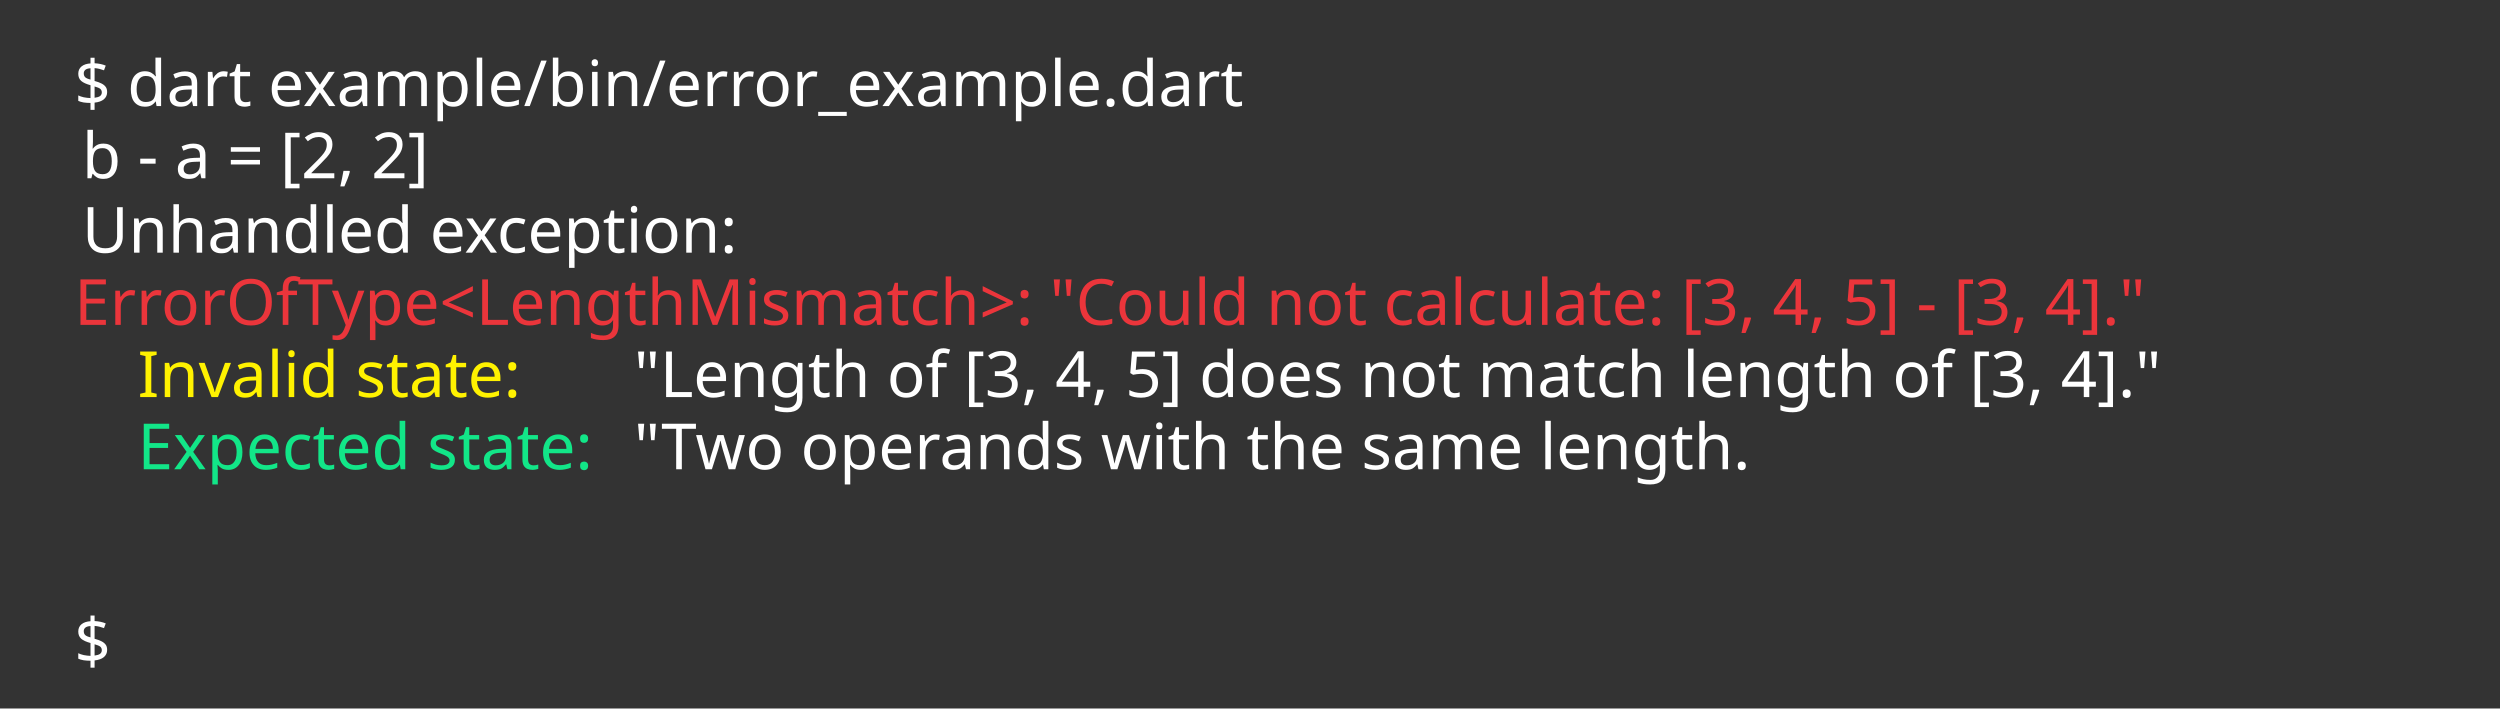
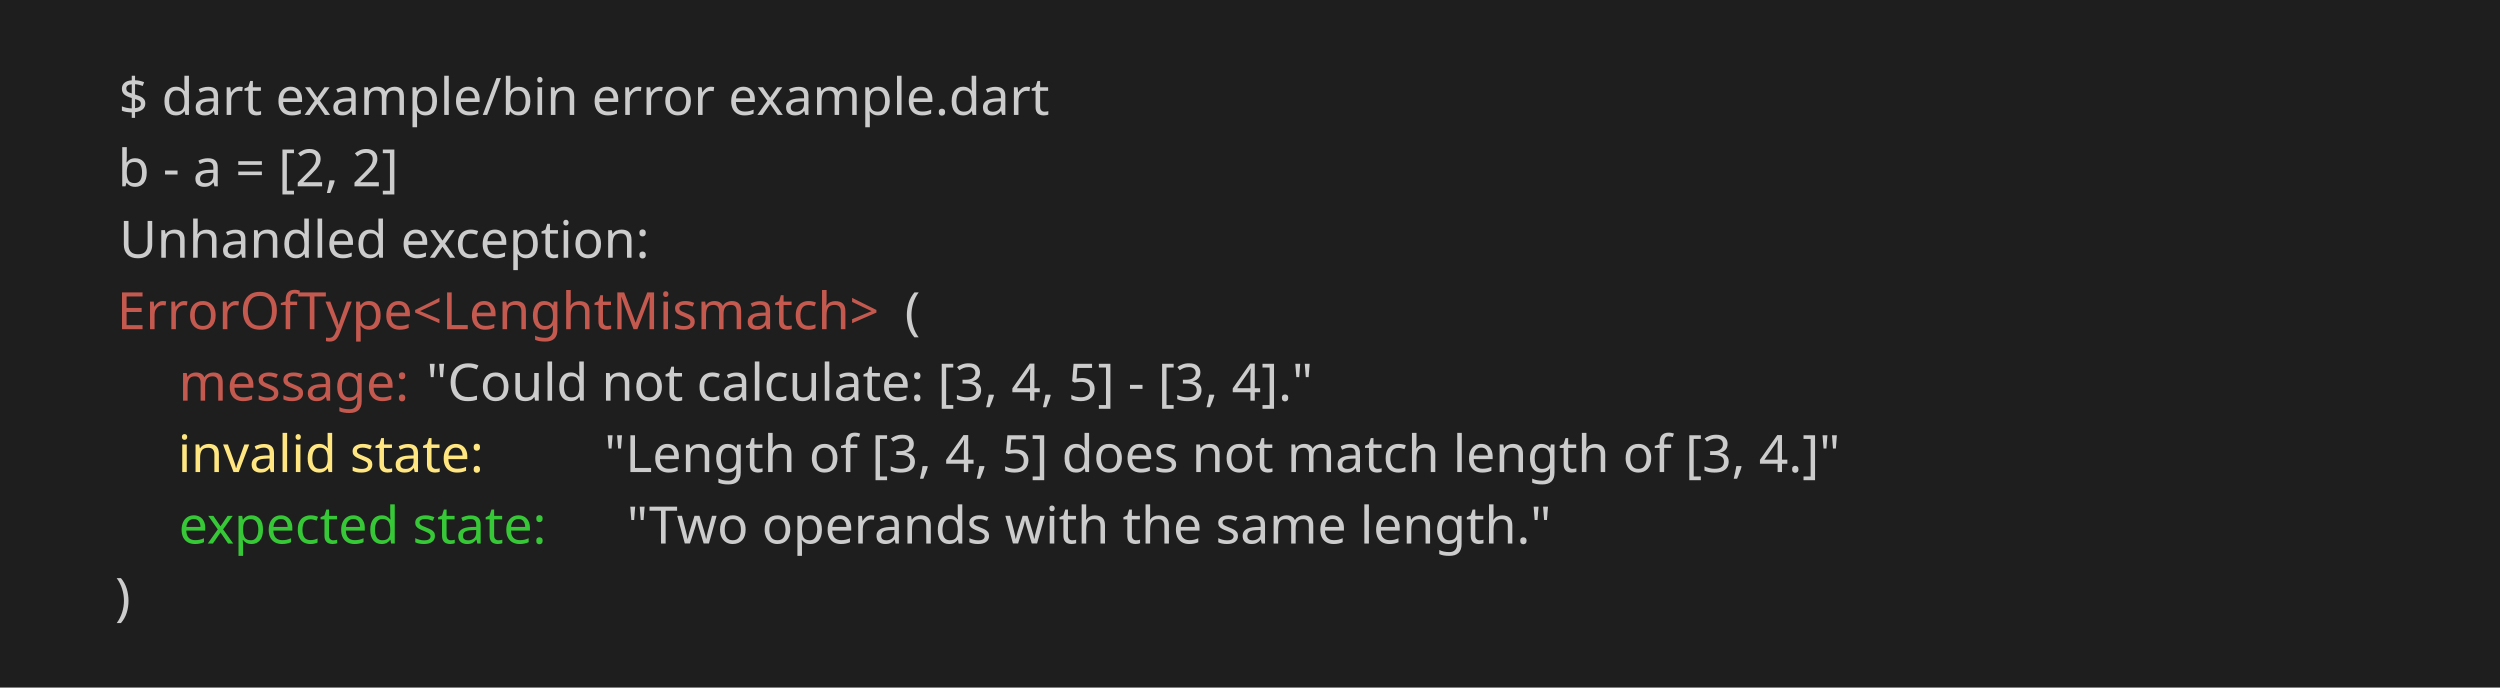
- <svg xmlns="http://www.w3.org/2000/svg" id="svg3622" version="1.1" viewBox="0 0 249.026 70.57" height="70.57mm" width="249.026mm">
-   <defs id="defs3616" />
-   <path id="path20" style="fill:#333333;fill-opacity:1;fill-rule:evenodd;stroke:none;stroke-width:0.289" d="M 0,0 H 249.026 V 70.57 H 0 Z" />
-   <text xml:space="preserve" style="font-style:normal;font-weight:normal;font-size:8.467px;line-height:1.25;font-family:sans-serif;letter-spacing:0px;word-spacing:0px;fill:#000000;fill-opacity:1;stroke:none;stroke-width:0.265" x="11.906" y="11.473" id="text4184">
-     <tspan id="tspan4182" x="11.906" y="18.964" style="font-size:8.467px;stroke-width:0.265" />
+ <svg xmlns="http://www.w3.org/2000/svg" version="1.1" width="840px" height="231px" style="shape-rendering:geometricPrecision; text-rendering:geometricPrecision; image-rendering:optimizeQuality; fill-rule:evenodd; clip-rule:evenodd" id="svg1394">
+   <defs id="defs1398" />
+   <g id="g4" transform="translate(0.5,0.5)">
+     <path style="opacity:1" fill="#1f1e1e" d="m -0.5,-0.5 c 280,0 560,0 840,0 0,77 0,154 0,231 -280,0 -560,0 -840,0 0,-77 0,-154 0,-231 z" id="path2" />
+   </g>
+   <text xml:space="preserve" style="font-style:normal;font-variant:normal;font-weight:normal;font-stretch:normal;font-size:17.333px;font-family:'Ubuntu Mono';-inkscape-font-specification:'Ubuntu Mono';fill:#cccccc;fill-opacity:1;stroke:none" x="39.877" y="38.611" id="text1735">
+     <tspan id="tspan1733" x="39.877" y="38.611">$ dart example/bin error example.dart</tspan>
  </text>
-   <text xml:space="preserve" style="font-style:normal;font-weight:normal;font-size:16px;line-height:1.25;font-family:sans-serif;letter-spacing:0px;word-spacing:0px;fill:#000000;fill-opacity:1;stroke:none;stroke-width:0.265" x="23.246" y="43.034" id="text4188">
-     <tspan id="tspan4186" x="23.246" y="57.19" style="font-size:16px;stroke-width:0.265" />
+   <text xml:space="preserve" style="font-style:normal;font-variant:normal;font-weight:normal;font-stretch:normal;font-size:17.333px;font-family:'Ubuntu Mono';-inkscape-font-specification:'Ubuntu Mono';fill:#cccccc;fill-opacity:1;stroke:none" x="39.6" y="62.612" id="text2445">
+     <tspan id="tspan2443" x="39.6" y="62.612">b - a = [2, 2]</tspan>
  </text>
-   <text xml:space="preserve" style="font-style:normal;font-variant:normal;font-weight:normal;font-stretch:normal;font-size:6.35px;line-height:1.25;font-family:'Ubuntu Mono';-inkscape-font-specification:'Ubuntu Mono';fill:#ffffff;fill-opacity:1;stroke-width:0.265" x="7.408" y="10.566" id="text4192">
-     <tspan id="tspan4190" x="7.408" y="10.566" style="font-style:normal;font-variant:normal;font-weight:normal;font-stretch:normal;font-family:'Ubuntu Mono';-inkscape-font-specification:'Ubuntu Mono';stroke-width:0.265">$ dart example/bin/error_example.dart</tspan>
-     <tspan x="7.408" y="10.566" style="font-style:normal;font-variant:normal;font-weight:normal;font-stretch:normal;font-family:'Ubuntu Mono';-inkscape-font-specification:'Ubuntu Mono';stroke-width:0.265" id="tspan1139" />
-     <tspan x="7.408" y="10.566" style="font-style:normal;font-variant:normal;font-weight:normal;font-stretch:normal;font-family:'Ubuntu Mono';-inkscape-font-specification:'Ubuntu Mono';stroke-width:0.265" id="tspan1141" />
-     <tspan x="7.408" y="10.566" style="font-style:normal;font-variant:normal;font-weight:normal;font-stretch:normal;font-family:'Ubuntu Mono';-inkscape-font-specification:'Ubuntu Mono';stroke-width:0.265" id="tspan1143" />
-     <tspan x="7.408" y="10.566" style="font-style:normal;font-variant:normal;font-weight:normal;font-stretch:normal;font-family:'Ubuntu Mono';-inkscape-font-specification:'Ubuntu Mono';stroke-width:0.265" id="tspan1145" />
+   <text xml:space="preserve" style="font-style:normal;font-variant:normal;font-weight:normal;font-stretch:normal;font-size:17.333px;font-family:'Ubuntu Mono';-inkscape-font-specification:'Ubuntu Mono';fill:#cccccc;fill-opacity:1;stroke:none" x="40.05" y="86.613" id="text2449">
+     <tspan id="tspan2447" x="40.05" y="86.613">Unhandled exception:</tspan>
  </text>
-   <text xml:space="preserve" style="font-size:6.35px;line-height:1.25;fill:#ffffff;fill-opacity:1;stroke-width:0.265" x="11.717" y="20.922" id="text4198">
-     <tspan id="tspan4196" x="11.717" y="26.54" style="stroke-width:0.265" />
+   <text xml:space="preserve" style="font-style:normal;font-variant:normal;font-weight:normal;font-stretch:normal;font-size:17.333px;font-family:'Ubuntu Mono';-inkscape-font-specification:'Ubuntu Mono';fill:#c3594f;fill-opacity:1;stroke:none" x="39.306" y="110.614" id="text2453">
+     <tspan id="tspan2451" x="39.306" y="110.614">ErrorOfType&lt;LenghtMismatch&gt;</tspan>
  </text>
-   <text xml:space="preserve" style="font-style:normal;font-variant:normal;font-weight:normal;font-stretch:normal;font-size:6.35px;line-height:1.25;font-family:'Ubuntu Mono';-inkscape-font-specification:'Ubuntu Mono';fill:#fff200;fill-opacity:1;stroke-width:0.265" x="13.71" y="39.549" id="text4220">
-     <tspan id="tspan4218" x="13.71" y="39.549" style="font-style:normal;font-variant:normal;font-weight:normal;font-stretch:normal;font-family:'Ubuntu Mono';-inkscape-font-specification:'Ubuntu Mono';fill:#fff200;fill-opacity:1;stroke-width:0.265">Invalid state:</tspan>
+   <text xml:space="preserve" style="font-style:normal;font-variant:normal;font-weight:normal;font-stretch:normal;font-size:17.333px;font-family:'Ubuntu Mono';-inkscape-font-specification:'Ubuntu Mono';fill:#c3594f;fill-opacity:1;stroke:none" x="60.037" y="134.615" id="text3544">
+     <tspan id="tspan3542" x="60.037" y="134.615">message:</tspan>
  </text>
-   <text xml:space="preserve" style="font-style:normal;font-variant:normal;font-weight:normal;font-stretch:normal;font-size:6.35px;line-height:1.25;font-family:'Ubuntu Mono';-inkscape-font-specification:'Ubuntu Mono';fill:#ffffff;fill-opacity:1;stroke-width:0.265" x="63.153" y="39.549" id="text4232">
-     <tspan id="tspan4230" x="63.153" y="39.549" style="font-style:normal;font-variant:normal;font-weight:normal;font-stretch:normal;font-family:'Ubuntu Mono';-inkscape-font-specification:'Ubuntu Mono';stroke-width:0.265">"Length of [3, 4, 5] does not match length of [3, 4]."</tspan>
+   <text xml:space="preserve" style="font-style:normal;font-variant:normal;font-weight:normal;font-stretch:normal;font-size:17.333px;font-family:'Ubuntu Mono';-inkscape-font-specification:'Ubuntu Mono';fill:#cccccc;fill-opacity:1;stroke:none" x="143.277" y="134.615" id="text3598">
+     <tspan id="tspan3596" x="143.277" y="134.615">"Could not calculate: [3, 4, 5] - [3, 4]."</tspan>
  </text>
-   <text xml:space="preserve" style="font-style:normal;font-variant:normal;font-weight:normal;font-stretch:normal;font-size:6.35px;line-height:1.25;font-family:'Ubuntu Mono';-inkscape-font-specification:'Ubuntu Mono';fill:#ffffff;fill-opacity:1;stroke-width:0.265" x="63.153" y="46.741" id="text4236">
-     <tspan id="tspan4234" x="63.153" y="46.741" style="font-style:normal;font-variant:normal;font-weight:normal;font-stretch:normal;font-family:'Ubuntu Mono';-inkscape-font-specification:'Ubuntu Mono';stroke-width:0.265">"Two operands with the same length.</tspan>
+   <text xml:space="preserve" style="font-style:normal;font-variant:normal;font-weight:normal;font-stretch:normal;font-size:17.333px;font-family:'Ubuntu Mono';-inkscape-font-specification:'Ubuntu Mono';fill:#cccccc;fill-opacity:1;stroke:none" x="203.054" y="158.616" id="text3602">
+     <tspan id="tspan3600" x="203.054" y="158.616">"Length of [3, 4, 5] does not match length of [3, 4.]"</tspan>
  </text>
-   <text xml:space="preserve" style="font-size:6.35px;line-height:1.25;fill:#ffffff;fill-opacity:1;stroke-width:0.265" x="199.004" y="87.824" id="text4256">
-     <tspan id="tspan4254" x="199.004" y="93.442" style="stroke-width:0.265" />
+   <text xml:space="preserve" style="font-style:normal;font-variant:normal;font-weight:normal;font-stretch:normal;font-size:17.333px;font-family:'Ubuntu Mono';-inkscape-font-specification:'Ubuntu Mono';fill:#cccccc;fill-opacity:1;stroke:none" x="210.649" y="182.617" id="text3606">
+     <tspan id="tspan3604" x="210.649" y="182.617">"Two operands with the same length."</tspan>
  </text>
-   <text xml:space="preserve" style="font-style:normal;font-variant:normal;font-weight:normal;font-stretch:normal;font-size:6.35px;line-height:1.25;font-family:sans-serif;-inkscape-font-specification:sans-serif;fill:#6bd4ff;fill-opacity:1;stroke-width:0.265" x="33.829" y="65.523" id="text4260">
-     <tspan id="tspan4258" x="33.829" y="71.142" style="font-style:normal;font-variant:normal;font-weight:normal;font-stretch:normal;font-family:sans-serif;-inkscape-font-specification:sans-serif;stroke-width:0.265" />
+   <text xml:space="preserve" style="font-style:normal;font-variant:normal;font-weight:normal;font-stretch:normal;font-size:17.333px;font-family:'Ubuntu Mono';-inkscape-font-specification:'Ubuntu Mono';fill:#37c837;stroke:none" x="60.072" y="182.617" id="text3610">
+     <tspan id="tspan3608" x="60.072" y="182.617">expected state:</tspan>
  </text>
-   <text xml:space="preserve" style="font-style:normal;font-variant:normal;font-weight:normal;font-stretch:normal;font-size:6.35px;line-height:1.25;font-family:'Ubuntu Mono';-inkscape-font-specification:'Ubuntu Mono';fill:#12e688;fill-opacity:1;stroke-width:0.265" x="13.71" y="46.741" id="text4240-3">
-     <tspan id="tspan4238-6" x="13.71" y="46.741" style="font-style:normal;font-variant:normal;font-weight:normal;font-stretch:normal;font-family:'Ubuntu Mono';-inkscape-font-specification:'Ubuntu Mono';fill:#12e688;fill-opacity:1;stroke-width:0.265">Expected state:</tspan>
+   <text xml:space="preserve" style="font-style:normal;font-variant:normal;font-weight:normal;font-stretch:normal;font-size:17.333px;font-family:'Ubuntu Mono';-inkscape-font-specification:'Ubuntu Mono';fill:#ffe680;stroke:none" x="59.76" y="158.616" id="text3614">
+     <tspan id="tspan3612" x="59.76" y="158.616">invalid state:</tspan>
  </text>
-   <flowRoot xml:space="preserve" id="flowRoot919" style="font-style:normal;font-variant:normal;font-weight:normal;font-stretch:normal;font-size:24px;line-height:1.25;font-family:'Noto Mono';-inkscape-font-specification:'Noto Mono';fill:#ce181e;fill-opacity:1">
-     <flowRegion id="flowRegion921" style="font-style:normal;font-variant:normal;font-weight:normal;font-stretch:normal;font-family:'Noto Mono';-inkscape-font-specification:'Noto Mono'">
-       <rect id="rect923" width="1014.839" height="631.686" x="-57.531" y="-95.134" style="font-style:normal;font-variant:normal;font-weight:normal;font-stretch:normal;font-family:'Noto Mono';-inkscape-font-specification:'Noto Mono'" />
-     </flowRegion>
-     <flowPara id="flowPara925" />
-   </flowRoot>
-   <flowRoot xml:space="preserve" id="flowRoot927" style="font-style:normal;font-variant:normal;font-weight:normal;font-stretch:normal;font-size:24px;line-height:1.25;font-family:'Noto Mono';-inkscape-font-specification:'Noto Mono';fill:#ce181e;fill-opacity:1">
-     <flowRegion id="flowRegion929">
-       <rect id="rect931" width="1163.843" height="525.829" x="-88.022" y="-13.44" />
-     </flowRegion>
-     <flowPara id="flowPara933" />
-   </flowRoot>
-   <flowRoot xml:space="preserve" id="flowRoot935" style="font-style:normal;font-variant:normal;font-weight:normal;font-stretch:normal;font-size:24px;line-height:1.25;font-family:'Noto Mono';-inkscape-font-specification:'Noto Mono';fill:#ce181e;fill-opacity:1">
-     <flowRegion id="flowRegion937">
-       <rect id="rect939" width="938.323" height="591.989" x="-13.807" y="-57.163" />
-     </flowRegion>
-     <flowPara id="flowPara941" />
-   </flowRoot>
-   <flowRoot xml:space="preserve" id="flowRoot943" style="font-style:normal;font-variant:normal;font-weight:normal;font-stretch:normal;font-size:24px;line-height:1.25;font-family:'Noto Mono';-inkscape-font-specification:'Noto Mono';fill:#ce181e;fill-opacity:1">
-     <flowRegion id="flowRegion945">
-       <rect id="rect947" width="925.667" height="590.264" x="-31.067" y="-40.48" />
-     </flowRegion>
-     <flowPara id="flowPara949" />
-   </flowRoot>
-   <flowRoot xml:space="preserve" id="flowRoot951" style="font-style:normal;font-variant:normal;font-weight:normal;font-stretch:normal;font-size:24px;line-height:1.25;font-family:'Noto Mono';-inkscape-font-specification:'Noto Mono';fill:#ce181e;fill-opacity:1">
-     <flowRegion id="flowRegion953">
-       <rect id="rect955" width="652.397" height="352.087" x="41.422" y="143.043" />
-     </flowRegion>
-     <flowPara id="flowPara957" />
-   </flowRoot>
-   <flowRoot xml:space="preserve" id="flowRoot959" style="font-style:normal;font-variant:normal;font-weight:normal;font-stretch:normal;font-size:24px;line-height:1.25;font-family:'Noto Mono';-inkscape-font-specification:'Noto Mono';fill:#ce181e;fill-opacity:1">
-     <flowRegion id="flowRegion961">
-       <rect id="rect963" width="376.825" height="39.696" x="-48.326" y="126.934" />
-     </flowRegion>
-     <flowPara id="flowPara965" />
-   </flowRoot>
-   <flowRoot xml:space="preserve" id="flowRoot967" style="font-style:normal;font-variant:normal;font-weight:normal;font-stretch:normal;font-size:24px;line-height:1.25;font-family:'Noto Mono';-inkscape-font-specification:'Noto Mono';fill:#ce181e;fill-opacity:1">
-     <flowRegion id="flowRegion969">
-       <rect id="rect971" width="548.842" height="121.965" x="-123.115" y="71.705" />
-     </flowRegion>
-     <flowPara id="flowPara973" />
-   </flowRoot>
-   <flowRoot xml:space="preserve" id="flowRoot975" style="font-style:normal;font-variant:normal;font-weight:bold;font-stretch:normal;font-size:24px;line-height:1.25;font-family:'Ubuntu Mono';-inkscape-font-specification:'Ubuntu Mono Bold';fill:#ce181e;fill-opacity:1">
-     <flowRegion id="flowRegion977">
-       <rect id="rect979" width="966.513" height="159.935" x="-71.913" y="-16.892" />
-     </flowRegion>
-     <flowPara id="flowPara981" />
-   </flowRoot>
-   <flowRoot xml:space="preserve" id="flowRoot983" style="font-style:normal;font-variant:normal;font-weight:normal;font-stretch:normal;font-size:24px;line-height:1.25;font-family:'Ubuntu Mono';-inkscape-font-specification:'Ubuntu Mono';fill:#ce181e;fill-opacity:1">
-     <flowRegion id="flowRegion985">
-       <rect id="rect987" width="794.497" height="342.307" x="-66.16" y="163.179" />
-     </flowRegion>
-     <flowPara id="flowPara989" />
-   </flowRoot>
-   <flowRoot xml:space="preserve" id="flowRoot991" style="font-style:normal;font-variant:normal;font-weight:normal;font-stretch:normal;font-size:24px;line-height:1.25;font-family:'Ubuntu Mono';-inkscape-font-specification:'Ubuntu Mono';fill:#ce181e;fill-opacity:1">
-     <flowRegion id="flowRegion993">
-       <rect id="rect995" width="703.023" height="211.137" x="-48.901" y="365.111" />
-     </flowRegion>
-     <flowPara id="flowPara997" />
-   </flowRoot>
-   <flowRoot xml:space="preserve" id="flowRoot999" style="font-style:normal;font-variant:normal;font-weight:normal;font-stretch:normal;font-size:24px;line-height:1.25;font-family:'Ubuntu Mono';-inkscape-font-specification:'Ubuntu Mono';fill:#ce181e;fill-opacity:1">
-     <flowRegion id="flowRegion1001">
-       <rect id="rect1003" width="708.776" height="123.691" x="-114.486" y="399.054" />
-     </flowRegion>
-     <flowPara id="flowPara1005" />
-   </flowRoot>
-   <text xml:space="preserve" style="font-style:normal;font-variant:normal;font-weight:normal;font-stretch:normal;font-size:6.35px;line-height:1.25;font-family:'Ubuntu Mono';-inkscape-font-specification:'Ubuntu Mono';fill:#ce181e;fill-opacity:1;stroke-width:0.265" x="109.444" y="11.209" id="text1135" />
-   <text xml:space="preserve" style="font-style:normal;font-variant:normal;font-weight:normal;font-stretch:normal;font-size:6.35px;line-height:1.25;font-family:'Ubuntu Mono';-inkscape-font-specification:'Ubuntu Mono';fill:#ce181e;fill-opacity:1;stroke-width:0.265" x="21.742" y="15.462" id="text1149" />
-   <text id="text1153" y="17.757" x="8.164" style="font-style:normal;font-variant:normal;font-weight:normal;font-stretch:normal;font-size:6.35px;line-height:1.25;font-family:'Ubuntu Mono';-inkscape-font-specification:'Ubuntu Mono';fill:#ffffff;fill-opacity:1;stroke-width:0.265" xml:space="preserve">
-     <tspan style="font-style:normal;font-variant:normal;font-weight:normal;font-stretch:normal;font-family:'Ubuntu Mono';-inkscape-font-specification:'Ubuntu Mono';stroke-width:0.265" y="17.757" x="8.164" id="tspan1151">b - a = [2, 2]</tspan>
+   <text xml:space="preserve" style="font-style:normal;font-variant:normal;font-weight:normal;font-stretch:normal;font-size:17.333px;font-family:'Ubuntu Mono';-inkscape-font-specification:'Ubuntu Mono';fill:#cccccc;fill-opacity:1;stroke:none" x="304.013" y="110.614" id="text3618">
+     <tspan id="tspan3616" x="304.013" y="110.614">(</tspan>
  </text>
-   <text xml:space="preserve" style="font-style:normal;font-variant:normal;font-weight:normal;font-stretch:normal;font-size:6.35px;line-height:1.25;font-family:'Ubuntu Mono';-inkscape-font-specification:'Ubuntu Mono';fill:#eb353b;fill-opacity:1;stroke-width:0.265" x="7.408" y="32.358" id="text1161">
-     <tspan id="tspan1159" x="7.408" y="32.358" style="font-style:normal;font-variant:normal;font-weight:normal;font-stretch:normal;font-family:'Ubuntu Mono';-inkscape-font-specification:'Ubuntu Mono';fill:#eb353b;fill-opacity:1;stroke-width:0.265">ErrorOfType&lt;LengthMismatch&gt;: "Could not calculate: [3, 4, 5] - [3, 4]."</tspan>
+   <text xml:space="preserve" style="font-style:normal;font-variant:normal;font-weight:normal;font-stretch:normal;font-size:17.333px;font-family:'Ubuntu Mono';-inkscape-font-specification:'Ubuntu Mono';fill:#cccccc;fill-opacity:1;stroke:none" x="38.681" y="206.618" id="text3724">
+     <tspan id="tspan3722" x="38.681" y="206.618">)</tspan>
  </text>
-   <flowRoot xml:space="preserve" id="flowRoot1163" style="font-style:normal;font-variant:normal;font-weight:normal;font-stretch:normal;font-size:6.35px;line-height:1.25;font-family:'Ubuntu Mono';-inkscape-font-specification:'Ubuntu Mono';fill:#ce181e;fill-opacity:1;stroke-width:0.265">
-     <flowRegion id="flowRegion1165" style="stroke-width:0.265">
-       <rect id="rect1167" width="277.263" height="144.659" x="-10.118" y="1.685" style="stroke-width:0.07" />
-     </flowRegion>
-     <flowPara id="flowPara1169" style="stroke-width:0.265" />
-   </flowRoot>
-   <text id="text1189" y="66.128" x="7.408" style="font-style:normal;font-variant:normal;font-weight:normal;font-stretch:normal;font-size:6.35px;line-height:1.25;font-family:'Ubuntu Mono';-inkscape-font-specification:'Ubuntu Mono';fill:#ffffff;fill-opacity:1;stroke-width:0.265" xml:space="preserve">
-     <tspan style="font-style:normal;font-variant:normal;font-weight:normal;font-stretch:normal;font-family:'Ubuntu Mono';-inkscape-font-specification:'Ubuntu Mono';stroke-width:0.265" y="66.128" x="7.408" id="tspan1179">$ </tspan>
-   </text>
-   <text id="text493" y="25.166" x="8.164" style="font-style:normal;font-variant:normal;font-weight:normal;font-stretch:normal;font-size:6.35px;line-height:1.25;font-family:'Ubuntu Mono';-inkscape-font-specification:'Ubuntu Mono';fill:#ffffff;fill-opacity:1;stroke-width:0.265" xml:space="preserve">
-     <tspan style="font-style:normal;font-variant:normal;font-weight:normal;font-stretch:normal;font-family:'Ubuntu Mono';-inkscape-font-specification:'Ubuntu Mono';stroke-width:0.265" y="25.166" x="8.164" id="tspan491">Unhandled exception:</tspan>
-   </text>
-   <text id="text497" y="53.741" x="8.164" style="font-style:normal;font-variant:normal;font-weight:normal;font-stretch:normal;font-size:6.35px;line-height:1.25;font-family:'Ubuntu Mono';-inkscape-font-specification:'Ubuntu Mono';fill:#ffffff;fill-opacity:1;stroke-width:0.265" xml:space="preserve">
-     <tspan style="font-style:normal;font-variant:normal;font-weight:normal;font-stretch:normal;font-family:'Ubuntu Mono';-inkscape-font-specification:'Ubuntu Mono';stroke-width:0.265" y="53.741" x="8.164" id="tspan495" />
+   <text xml:space="preserve" style="font-style:normal;font-variant:normal;font-weight:normal;font-stretch:normal;font-size:17.333px;font-family:'Ubuntu Mono';-inkscape-font-specification:'Ubuntu Mono';fill:#37c837;fill-opacity:1;stroke:none" x="329.774" y="165.156" id="text3728">
+     <tspan id="tspan3726" x="329.774" y="165.156" />
  </text>
</svg>
